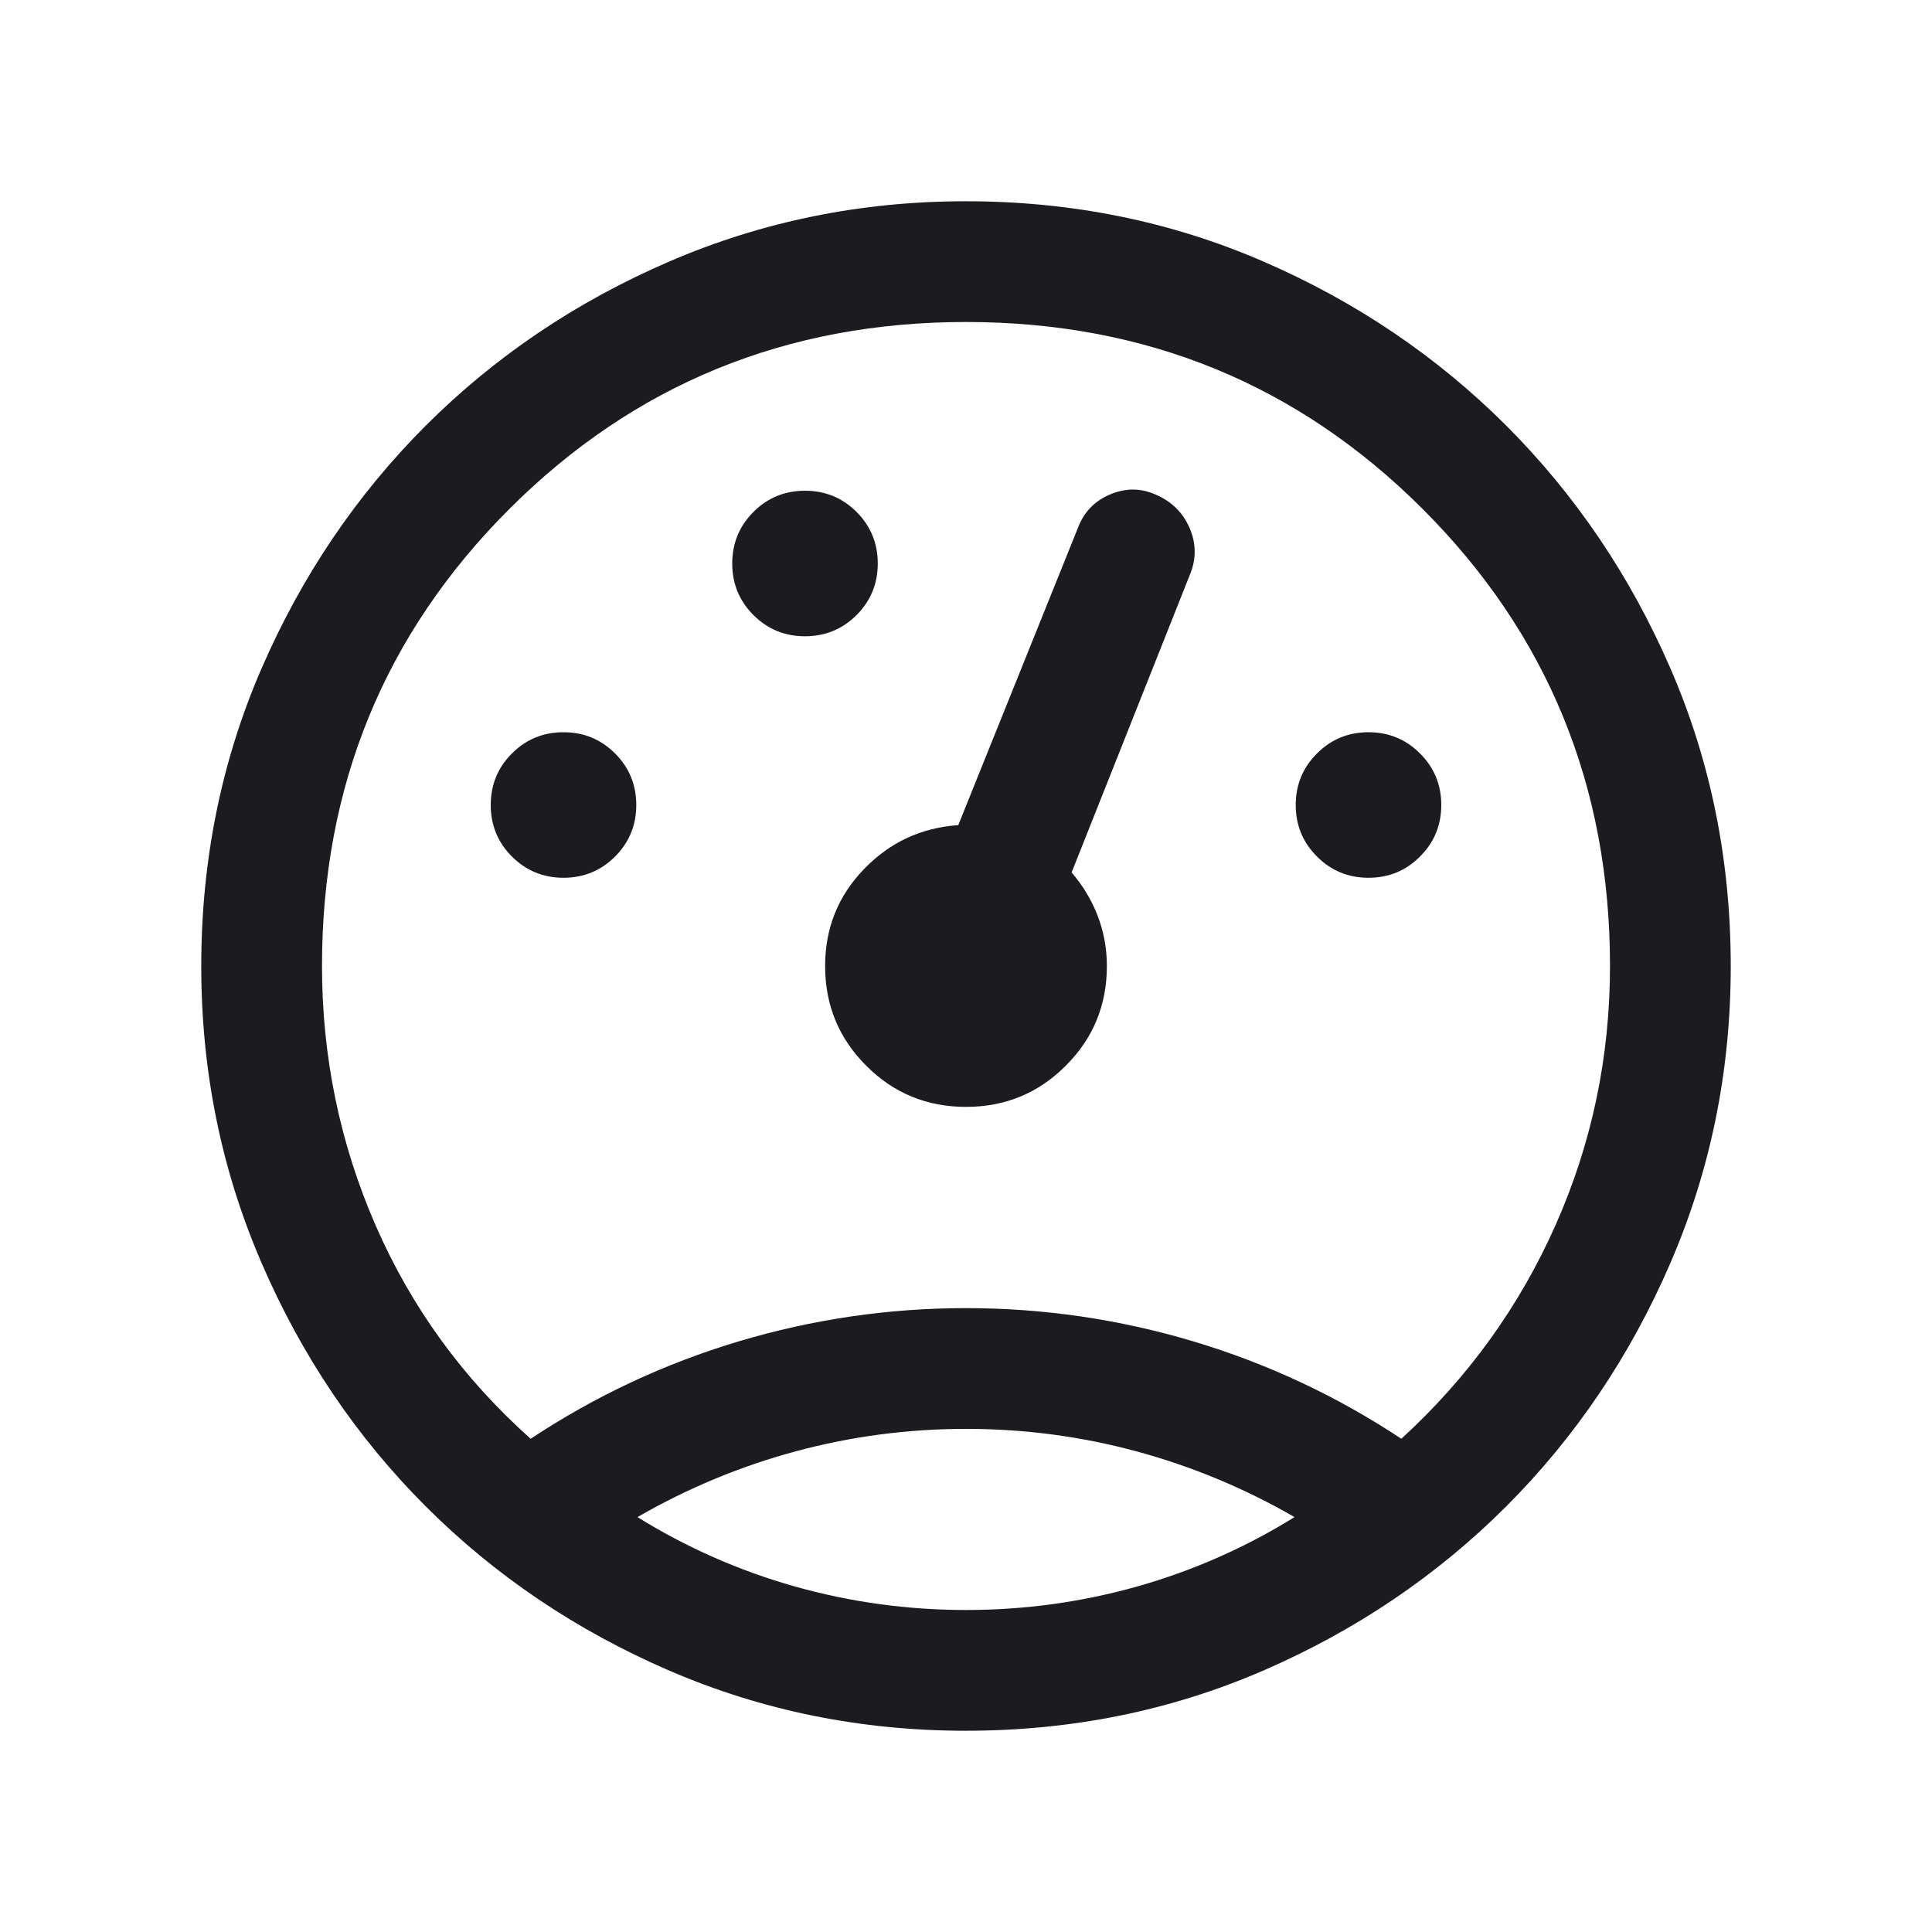
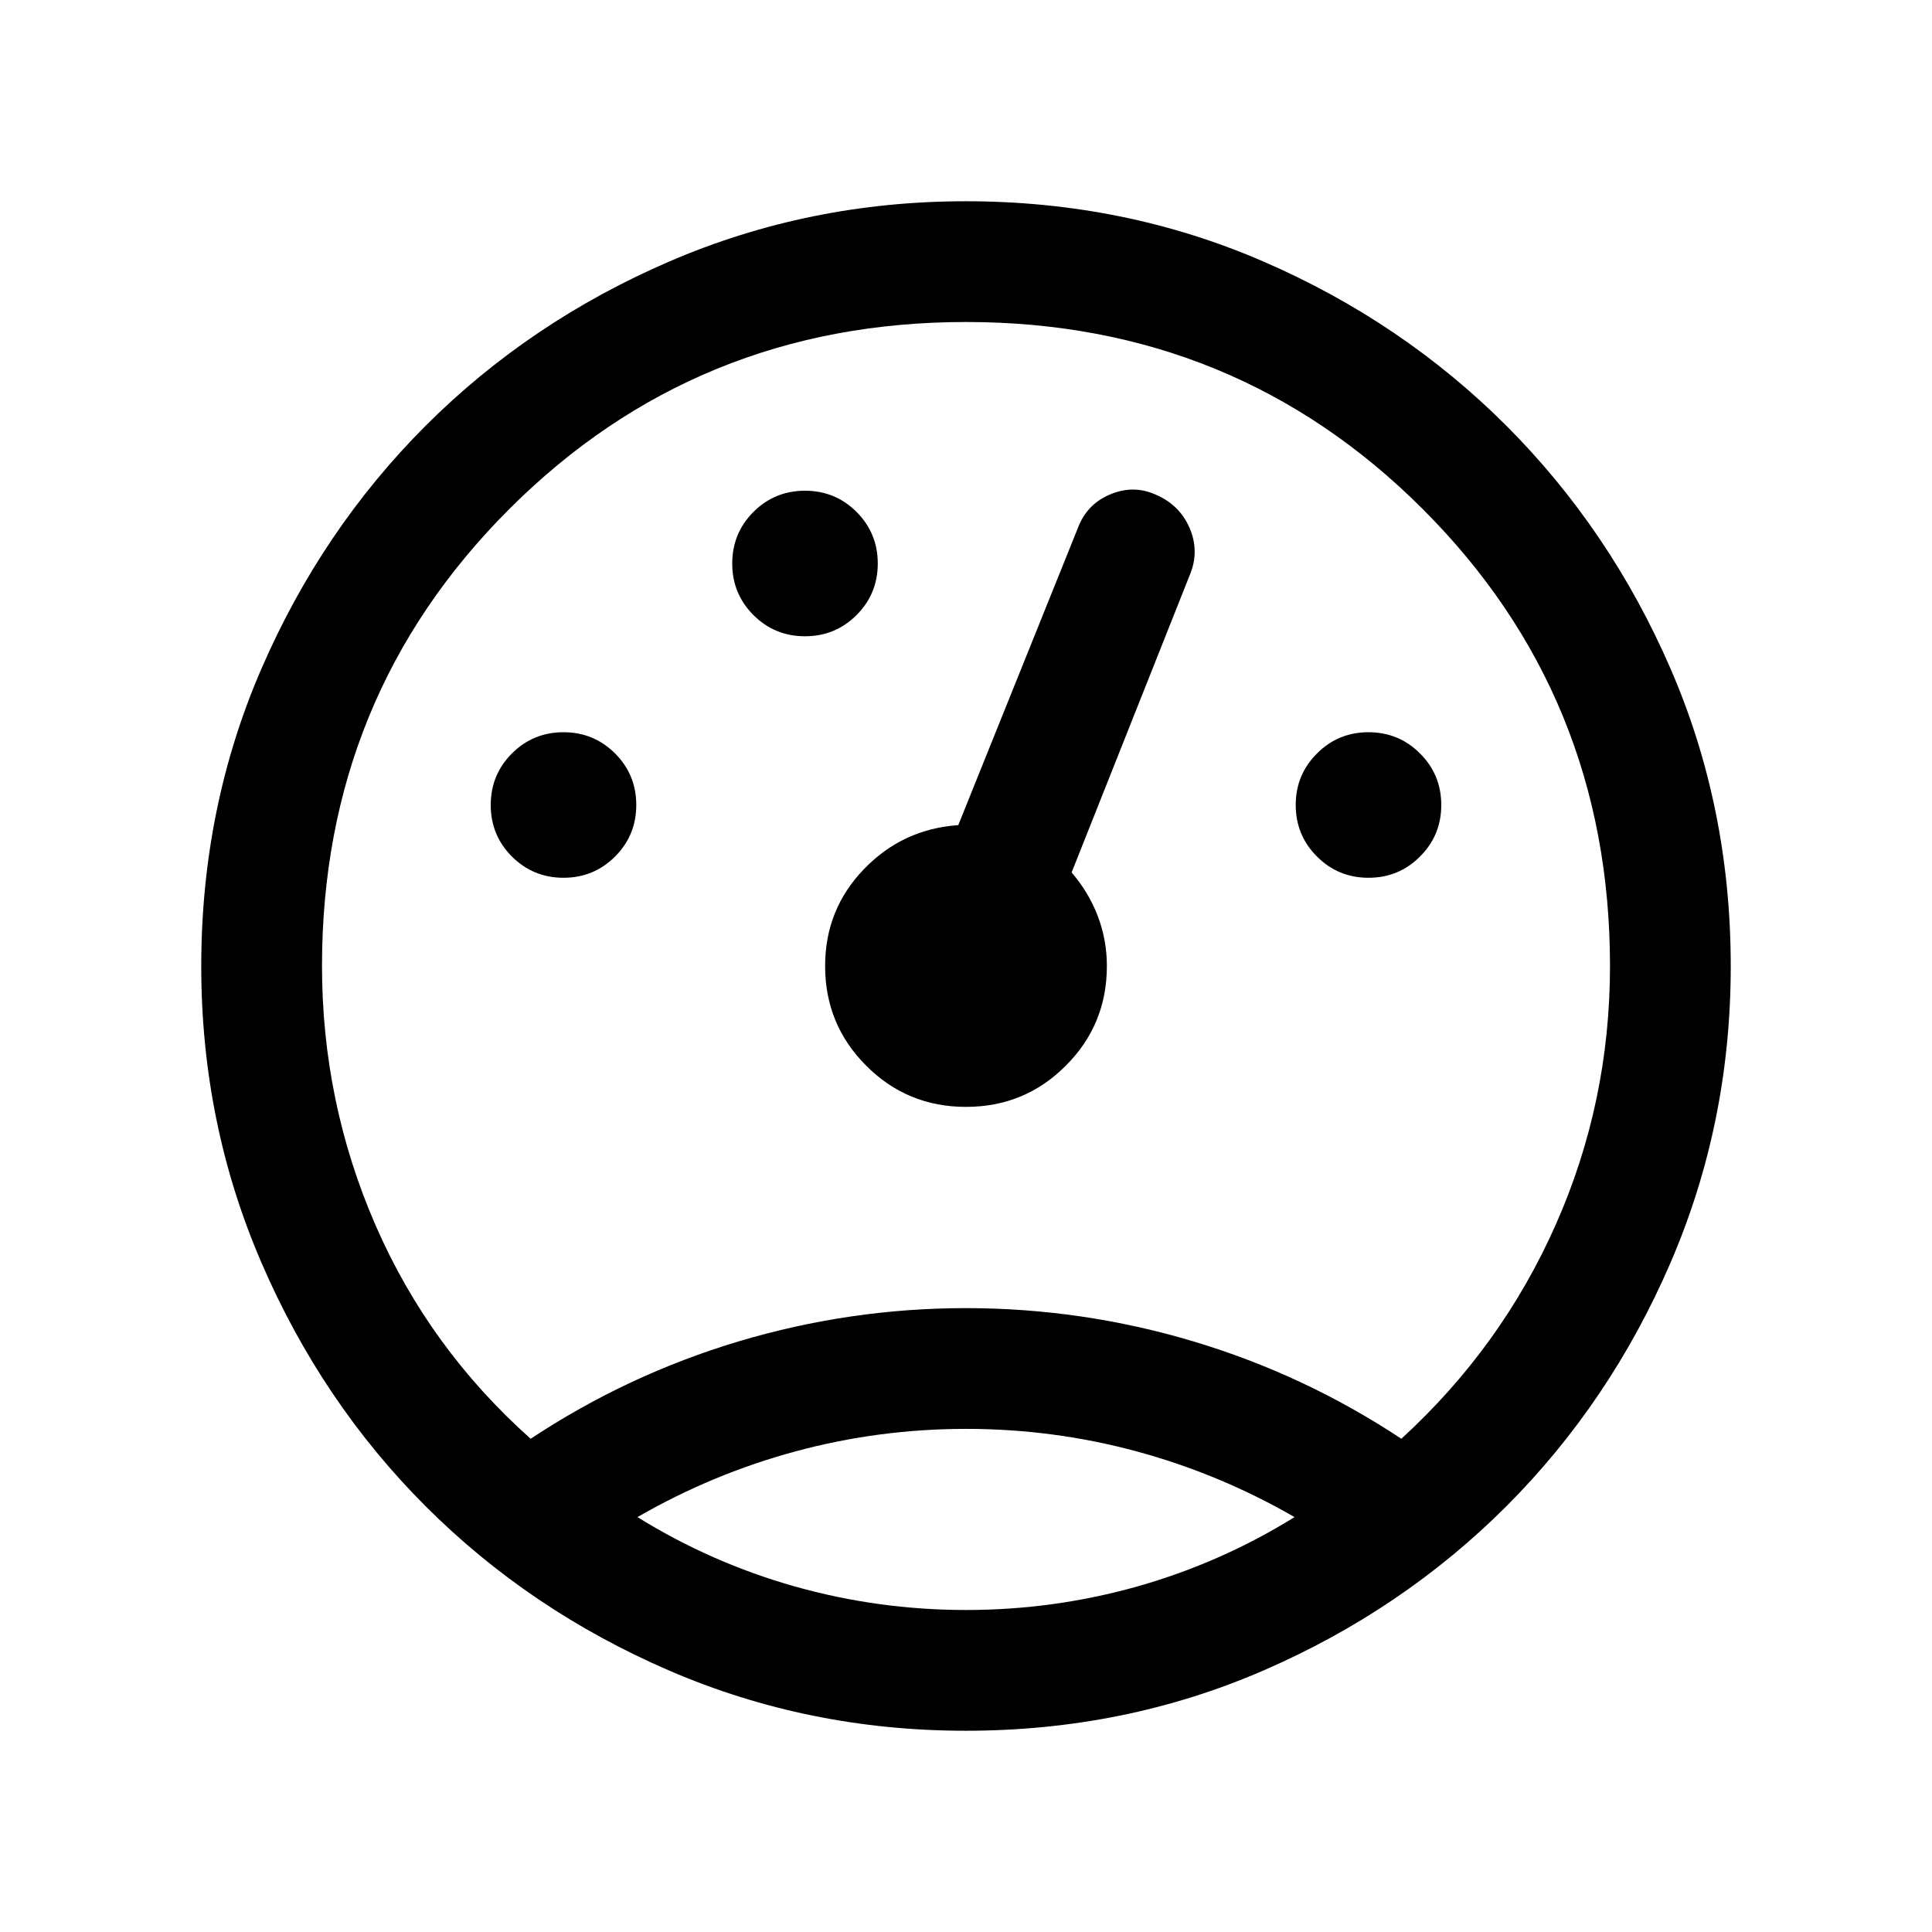
<svg xmlns="http://www.w3.org/2000/svg" width="24" height="24" viewBox="0 0 24 24" fill="none">
  <mask id="mask0_65147_1207" style="mask-type:alpha" maskUnits="userSpaceOnUse" x="0" y="0" width="24" height="24">
    <rect width="24" height="24" fill="#D9D9D9" />
  </mask>
  <g mask="url(#mask0_65147_1207)">
-     <path d="M11.997 21.5C10.697 21.5 9.469 21.251 8.314 20.753C7.159 20.254 6.15 19.574 5.288 18.712C4.426 17.85 3.746 16.841 3.248 15.686C2.749 14.531 2.5 13.303 2.5 12.003C2.5 10.687 2.75 9.454 3.249 8.304C3.748 7.154 4.428 6.149 5.288 5.288C6.149 4.428 7.157 3.748 8.313 3.249C9.47 2.75 10.698 2.5 11.997 2.5C13.312 2.5 14.545 2.75 15.695 3.249C16.846 3.748 17.851 4.428 18.712 5.288C19.572 6.149 20.252 7.154 20.751 8.304C21.25 9.454 21.5 10.687 21.5 12.003C21.5 13.303 21.25 14.532 20.751 15.688C20.252 16.843 19.572 17.851 18.712 18.712C17.851 19.572 16.846 20.252 15.696 20.751C14.546 21.25 13.313 21.5 11.997 21.5ZM12 16.25C12.961 16.25 13.903 16.388 14.824 16.663C15.745 16.939 16.606 17.342 17.408 17.873C18.238 17.113 18.878 16.226 19.327 15.211C19.776 14.197 20 13.127 20 12C20 9.767 19.225 7.875 17.675 6.325C16.125 4.775 14.233 4 12 4C9.767 4 7.875 4.775 6.325 6.325C4.775 7.875 4 9.767 4 12C4 13.128 4.222 14.202 4.665 15.22C5.109 16.239 5.751 17.123 6.592 17.873C7.394 17.342 8.255 16.939 9.176 16.663C10.097 16.388 11.039 16.25 12 16.25ZM12.002 17.75C11.279 17.75 10.573 17.843 9.884 18.029C9.196 18.215 8.541 18.487 7.919 18.846C8.528 19.224 9.179 19.511 9.871 19.707C10.563 19.902 11.273 20 12.001 20C12.728 20 13.438 19.902 14.13 19.707C14.821 19.511 15.472 19.224 16.081 18.846C15.459 18.487 14.804 18.215 14.117 18.029C13.429 17.843 12.724 17.75 12.002 17.75ZM7 10.904C7.251 10.904 7.465 10.816 7.641 10.64C7.816 10.465 7.904 10.251 7.904 10C7.904 9.749 7.816 9.535 7.641 9.36C7.465 9.184 7.251 9.096 7 9.096C6.749 9.096 6.535 9.184 6.359 9.36C6.184 9.535 6.096 9.749 6.096 10C6.096 10.251 6.184 10.465 6.359 10.64C6.535 10.816 6.749 10.904 7 10.904ZM10 7.904C10.251 7.904 10.465 7.816 10.64 7.641C10.816 7.465 10.904 7.251 10.904 7C10.904 6.749 10.816 6.535 10.64 6.359C10.465 6.184 10.251 6.096 10 6.096C9.749 6.096 9.535 6.184 9.36 6.359C9.184 6.535 9.096 6.749 9.096 7C9.096 7.251 9.184 7.465 9.36 7.641C9.535 7.816 9.749 7.904 10 7.904ZM17 10.904C17.251 10.904 17.465 10.816 17.64 10.64C17.816 10.465 17.904 10.251 17.904 10C17.904 9.749 17.816 9.535 17.64 9.36C17.465 9.184 17.251 9.096 17 9.096C16.749 9.096 16.535 9.184 16.36 9.36C16.184 9.535 16.096 9.749 16.096 10C16.096 10.251 16.184 10.465 16.36 10.64C16.535 10.816 16.749 10.904 17 10.904ZM12 13.75C12.486 13.75 12.899 13.58 13.239 13.239C13.58 12.899 13.75 12.486 13.75 12C13.75 11.783 13.712 11.576 13.636 11.377C13.559 11.178 13.451 10.999 13.312 10.838L14.777 7.15C14.861 6.954 14.862 6.759 14.78 6.564C14.697 6.37 14.557 6.231 14.36 6.146C14.175 6.062 13.986 6.06 13.792 6.141C13.598 6.222 13.463 6.362 13.389 6.561L11.904 10.25C11.442 10.282 11.051 10.465 10.731 10.798C10.41 11.131 10.25 11.532 10.25 12C10.25 12.486 10.42 12.899 10.761 13.239C11.101 13.58 11.514 13.75 12 13.75Z" fill="#1C1B1F" />
+     <path d="M11.997 21.5C10.697 21.5 9.469 21.251 8.314 20.753C7.159 20.254 6.15 19.574 5.288 18.712C4.426 17.85 3.746 16.841 3.248 15.686C2.749 14.531 2.5 13.303 2.5 12.003C2.5 10.687 2.75 9.454 3.249 8.304C3.748 7.154 4.428 6.149 5.288 5.288C6.149 4.428 7.157 3.748 8.313 3.249C9.47 2.75 10.698 2.5 11.997 2.5C13.312 2.5 14.545 2.75 15.695 3.249C16.846 3.748 17.851 4.428 18.712 5.288C19.572 6.149 20.252 7.154 20.751 8.304C21.25 9.454 21.5 10.687 21.5 12.003C21.5 13.303 21.25 14.532 20.751 15.688C20.252 16.843 19.572 17.851 18.712 18.712C17.851 19.572 16.846 20.252 15.696 20.751C14.546 21.25 13.313 21.5 11.997 21.5ZM12 16.25C12.961 16.25 13.903 16.388 14.824 16.663C15.745 16.939 16.606 17.342 17.408 17.873C18.238 17.113 18.878 16.226 19.327 15.211C19.776 14.197 20 13.127 20 12C20 9.767 19.225 7.875 17.675 6.325C16.125 4.775 14.233 4 12 4C9.767 4 7.875 4.775 6.325 6.325C4.775 7.875 4 9.767 4 12C4 13.128 4.222 14.202 4.665 15.22C5.109 16.239 5.751 17.123 6.592 17.873C7.394 17.342 8.255 16.939 9.176 16.663C10.097 16.388 11.039 16.25 12 16.25ZM12.002 17.75C11.279 17.75 10.573 17.843 9.884 18.029C9.196 18.215 8.541 18.487 7.919 18.846C8.528 19.224 9.179 19.511 9.871 19.707C10.563 19.902 11.273 20 12.001 20C12.728 20 13.438 19.902 14.13 19.707C14.821 19.511 15.472 19.224 16.081 18.846C15.459 18.487 14.804 18.215 14.117 18.029C13.429 17.843 12.724 17.75 12.002 17.75ZM7 10.904C7.251 10.904 7.465 10.816 7.641 10.64C7.816 10.465 7.904 10.251 7.904 10C7.904 9.749 7.816 9.535 7.641 9.36C7.465 9.184 7.251 9.096 7 9.096C6.749 9.096 6.535 9.184 6.359 9.36C6.184 9.535 6.096 9.749 6.096 10C6.096 10.251 6.184 10.465 6.359 10.64C6.535 10.816 6.749 10.904 7 10.904ZM10 7.904C10.251 7.904 10.465 7.816 10.64 7.641C10.816 7.465 10.904 7.251 10.904 7C10.904 6.749 10.816 6.535 10.64 6.359C10.465 6.184 10.251 6.096 10 6.096C9.749 6.096 9.535 6.184 9.36 6.359C9.184 6.535 9.096 6.749 9.096 7C9.096 7.251 9.184 7.465 9.36 7.641C9.535 7.816 9.749 7.904 10 7.904ZM17 10.904C17.251 10.904 17.465 10.816 17.64 10.64C17.816 10.465 17.904 10.251 17.904 10C17.904 9.749 17.816 9.535 17.64 9.36C17.465 9.184 17.251 9.096 17 9.096C16.749 9.096 16.535 9.184 16.36 9.36C16.184 9.535 16.096 9.749 16.096 10C16.096 10.251 16.184 10.465 16.36 10.64C16.535 10.816 16.749 10.904 17 10.904ZM12 13.75C12.486 13.75 12.899 13.58 13.239 13.239C13.58 12.899 13.75 12.486 13.75 12C13.75 11.783 13.712 11.576 13.636 11.377C13.559 11.178 13.451 10.999 13.312 10.838L14.777 7.15C14.861 6.954 14.862 6.759 14.78 6.564C14.697 6.37 14.557 6.231 14.36 6.146C14.175 6.062 13.986 6.06 13.792 6.141C13.598 6.222 13.463 6.362 13.389 6.561L11.904 10.25C11.442 10.282 11.051 10.465 10.731 10.798C10.41 11.131 10.25 11.532 10.25 12C10.25 12.486 10.42 12.899 10.761 13.239C11.101 13.58 11.514 13.75 12 13.75Z" fill="currentColor" />
  </g>
</svg>
